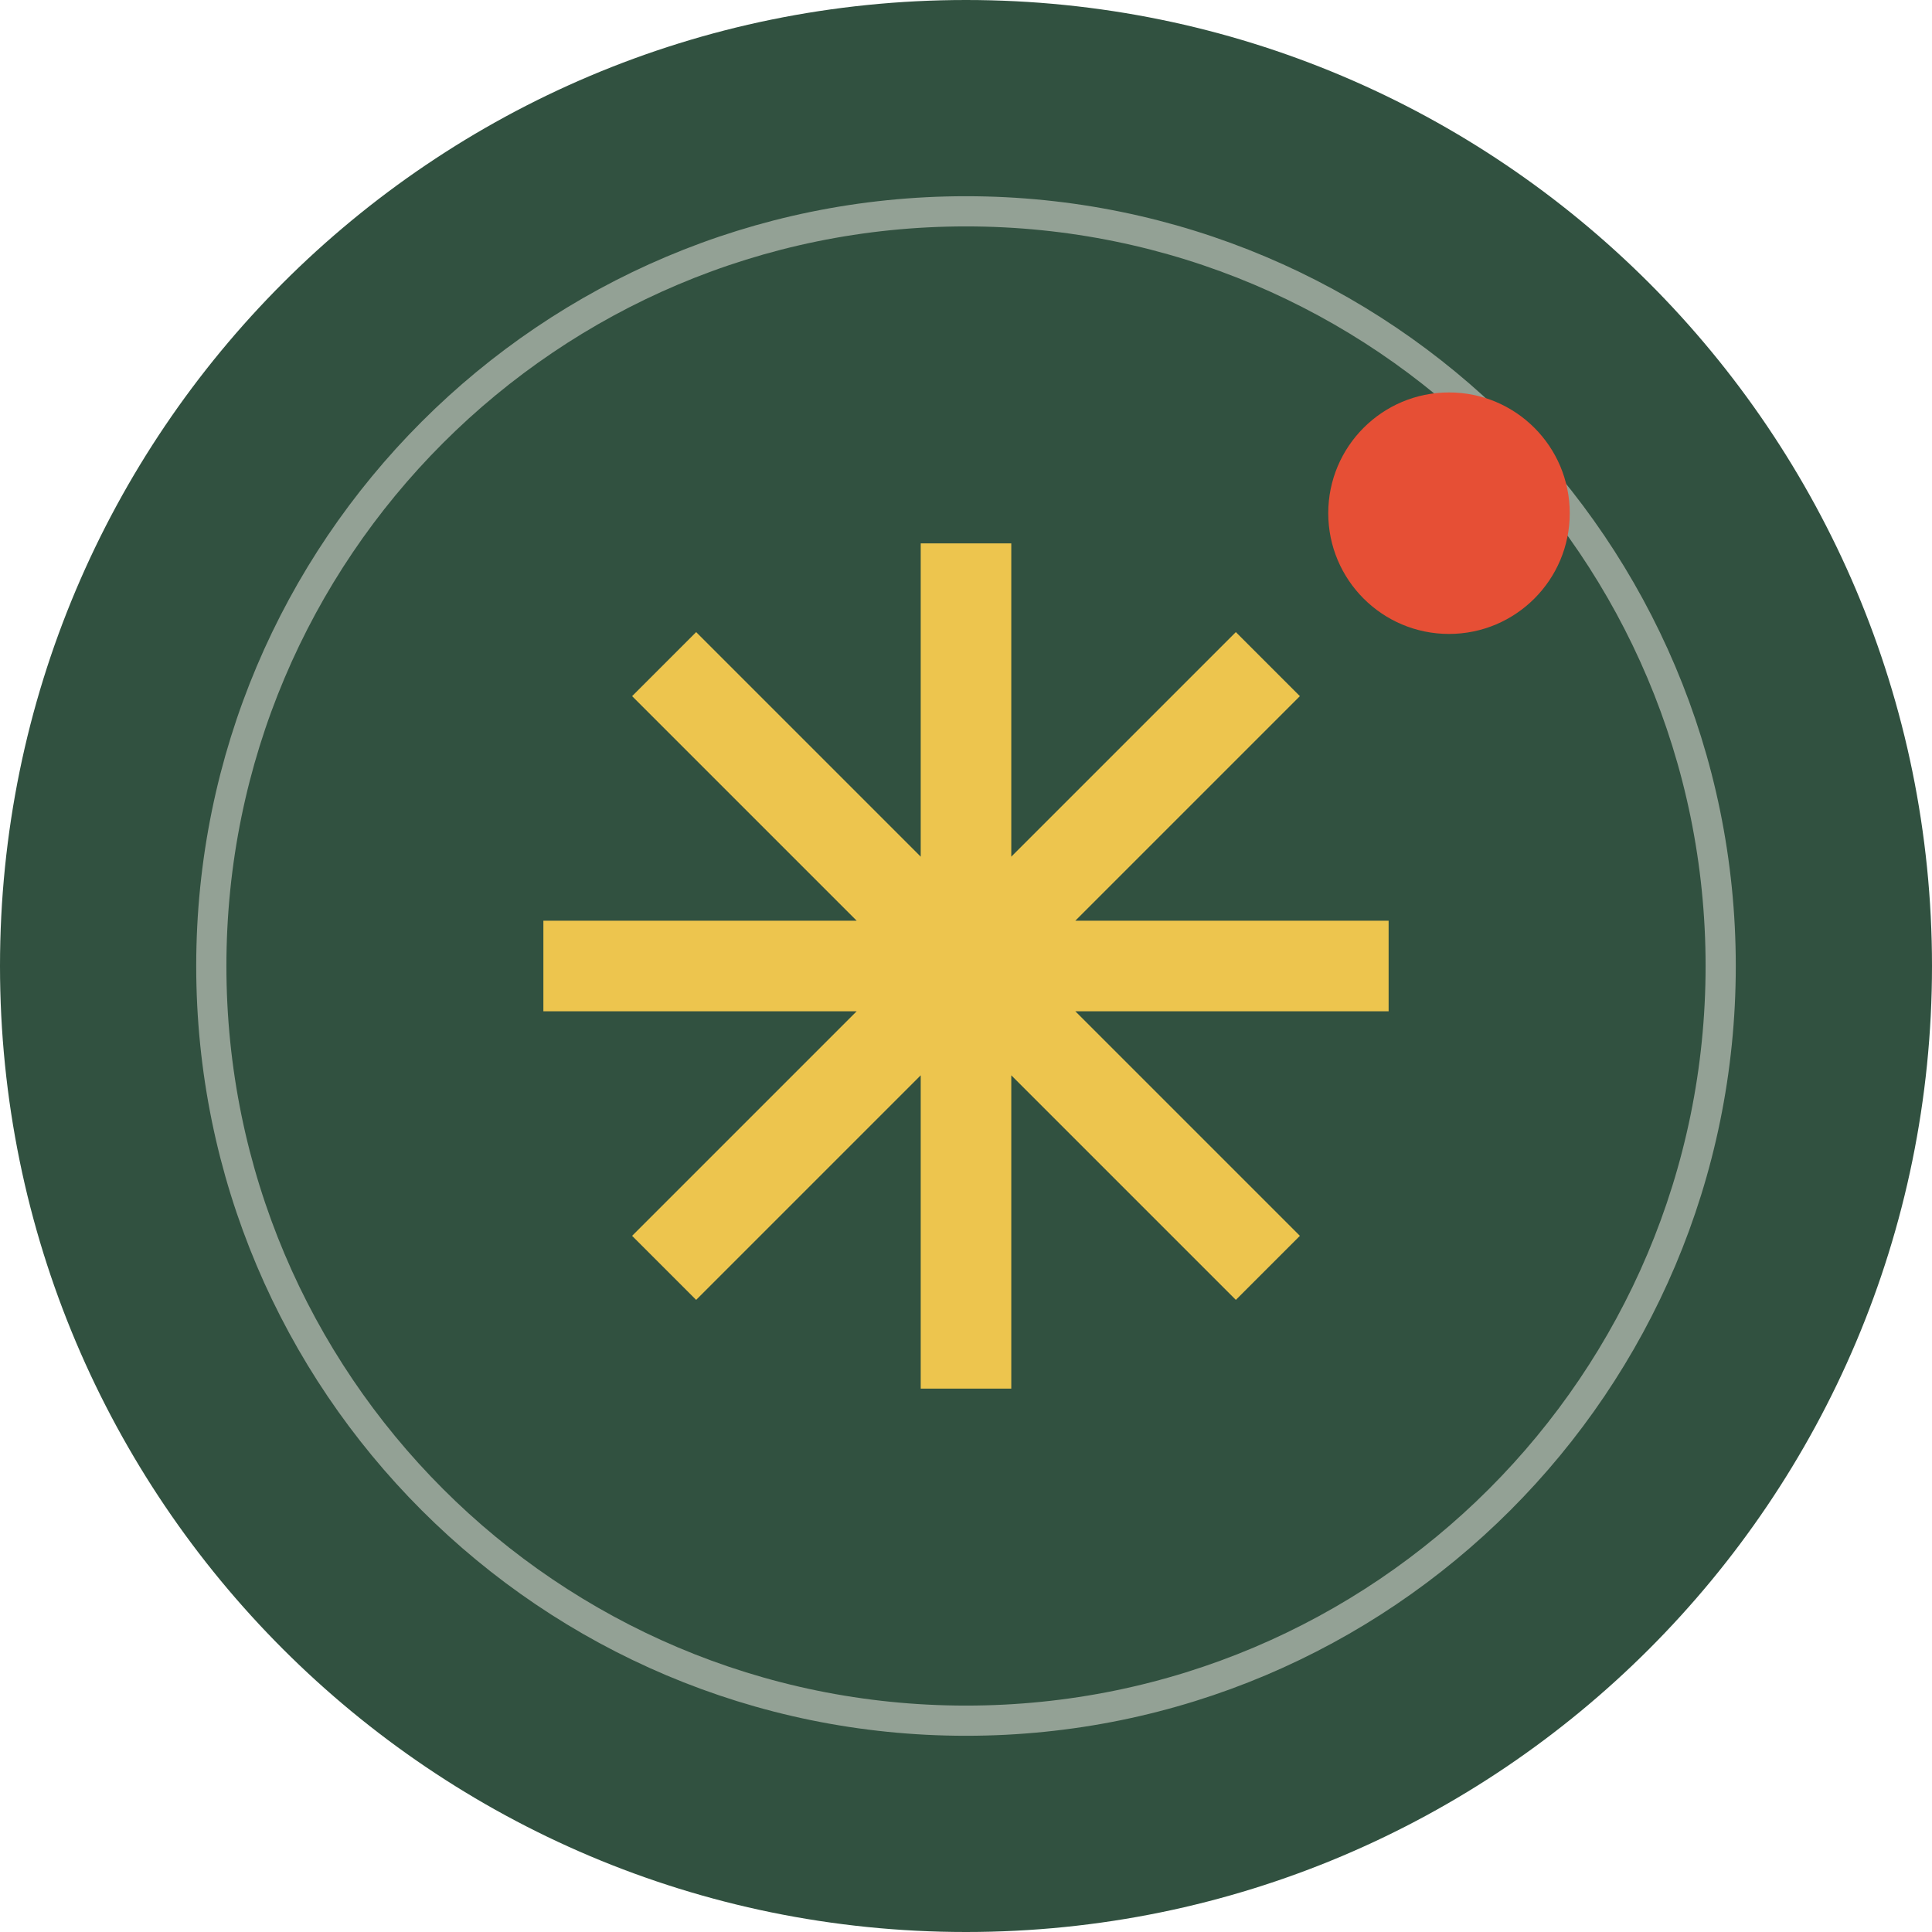
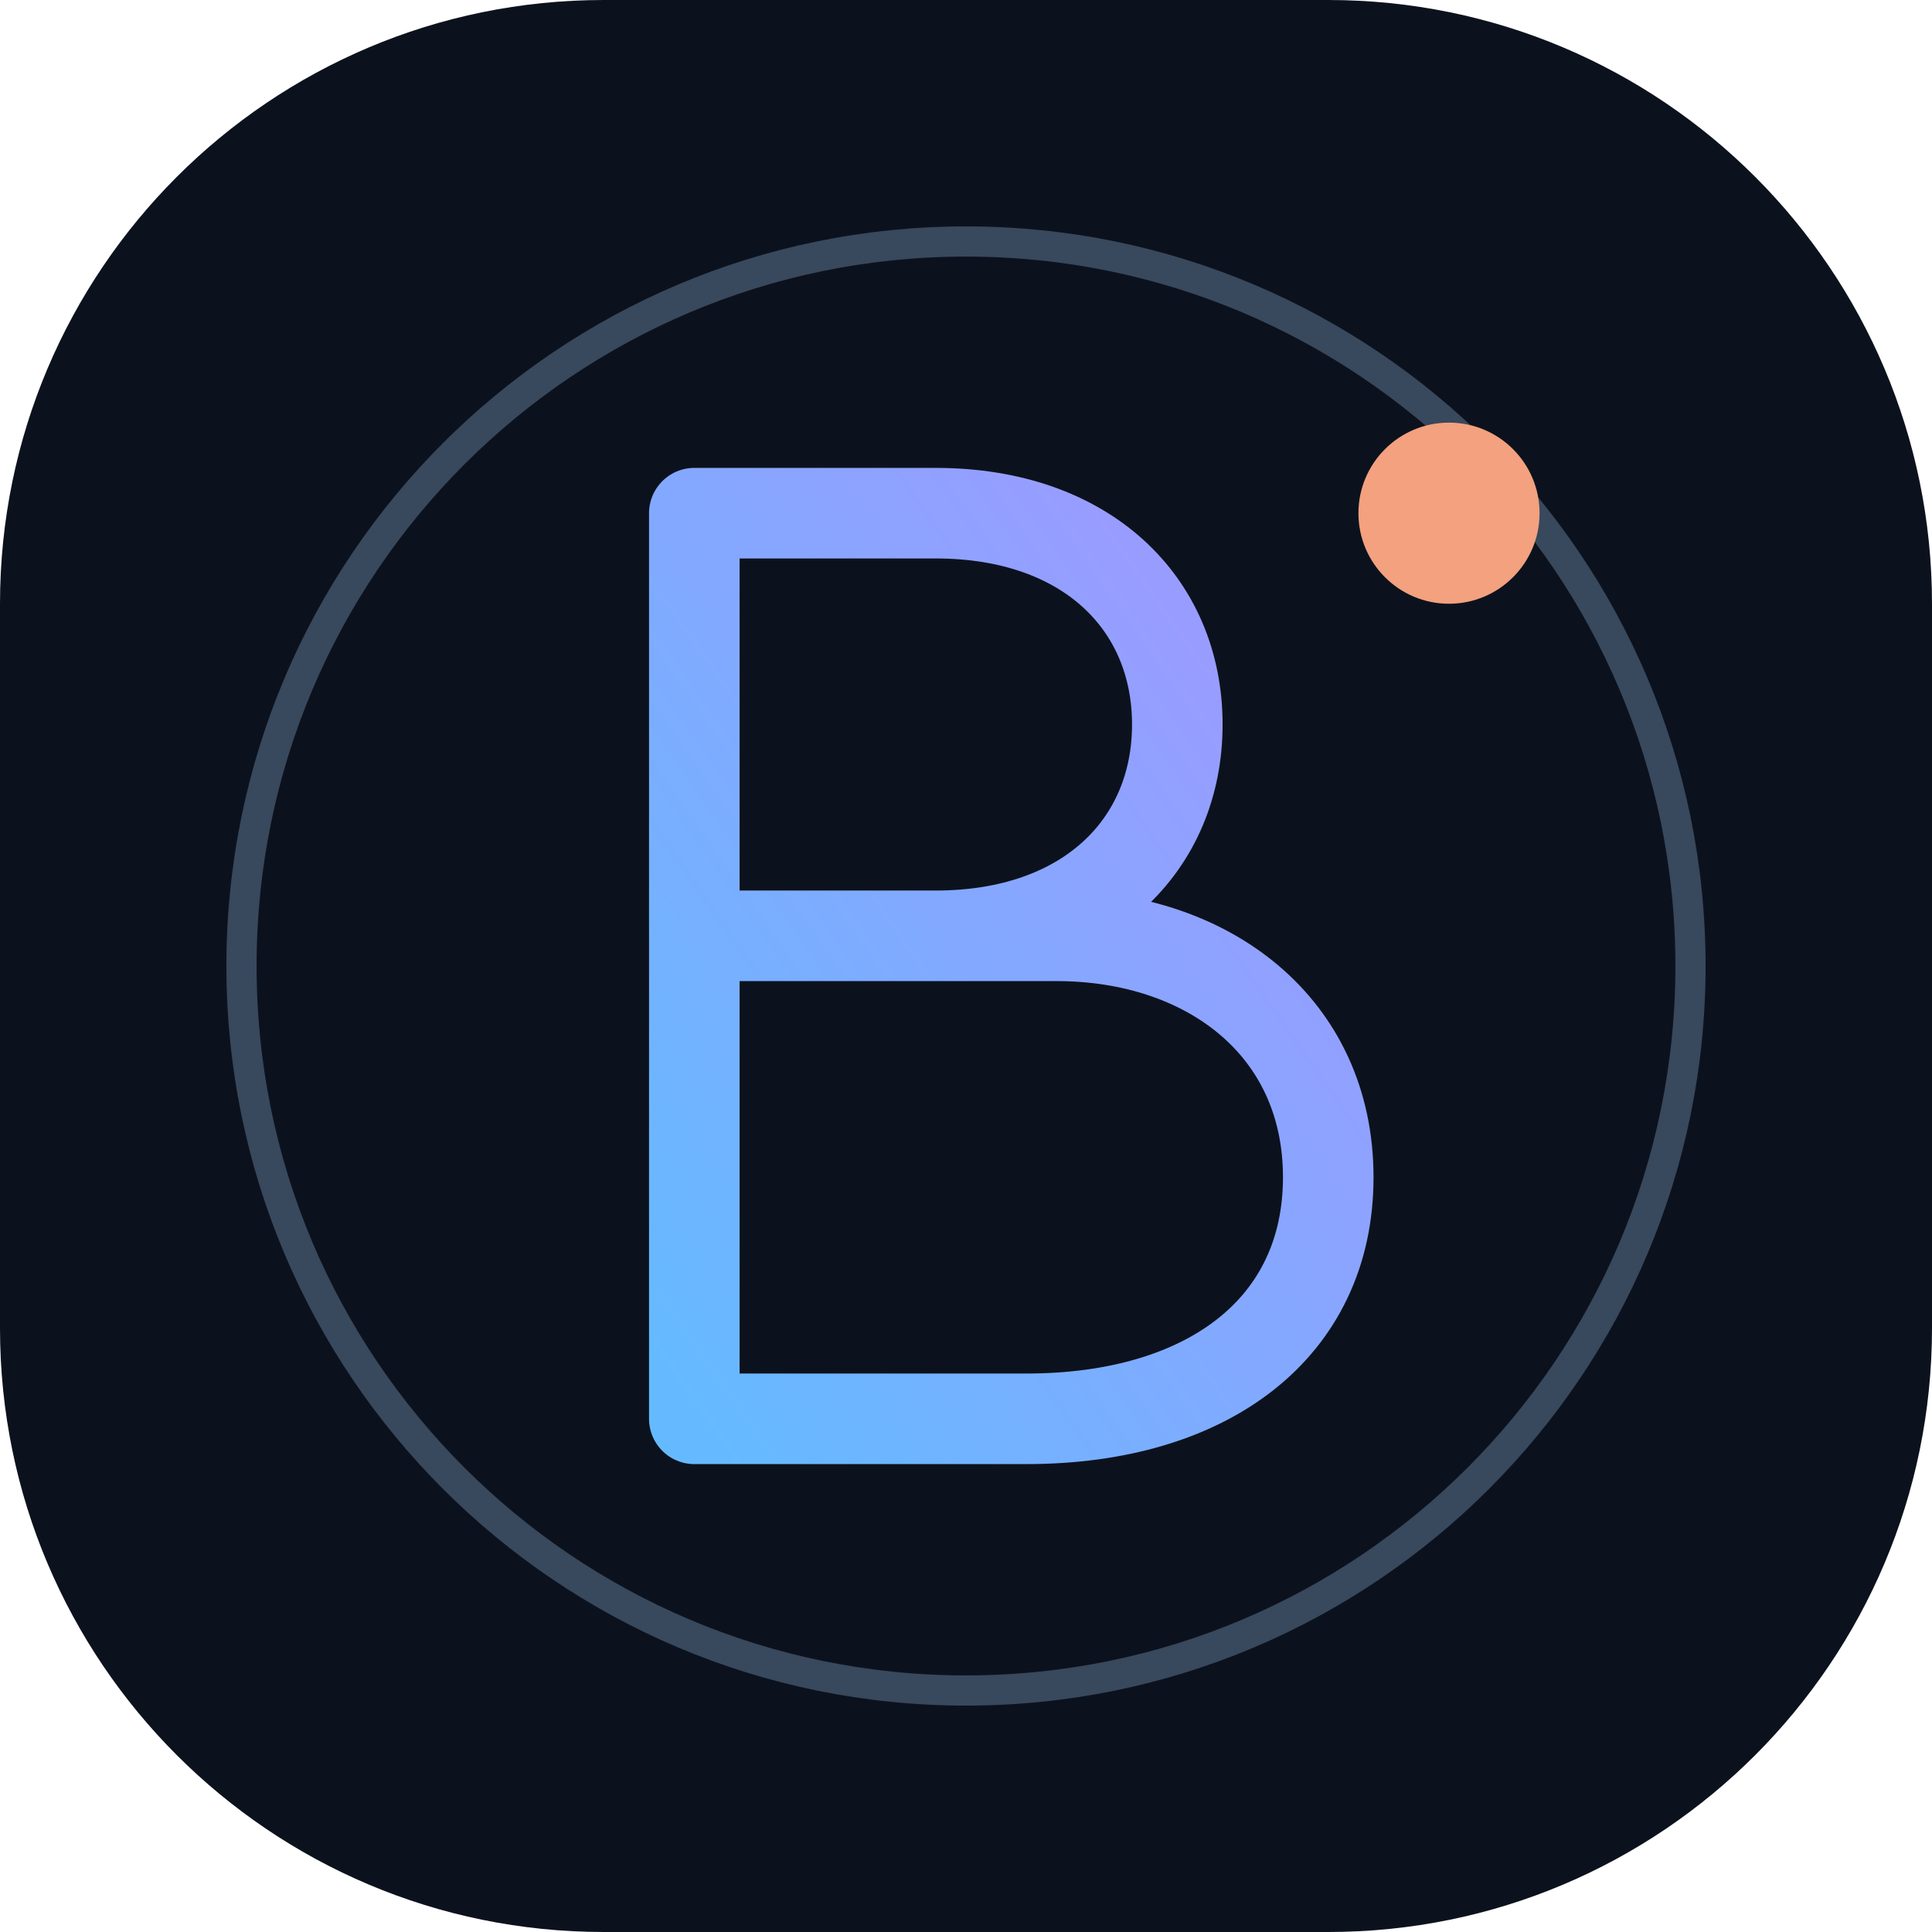
<svg xmlns="http://www.w3.org/2000/svg" viewBox="0 0 64 64">
-   <rect width="64" height="64" rx="32" fill="#315140" />
-   <circle cx="32" cy="32" r="25" fill="none" stroke="#e3e2da" stroke-opacity=".55" />
-   <path d="M32 18v28M18 32h28M22 22l20 20M42 22 22 42" stroke="#edc54e" stroke-width="3" />
-   <circle cx="48" cy="17" r="4" fill="#e64f35" />
+   <defs>
+     <linearGradient id="f" x1="0" y1="1" x2="1" y2="0">
+       <stop stop-color="#65baff" />
+       <stop offset="1" stop-color="#a396ff" />
+     </linearGradient>
+   </defs>
+   <rect width="64" height="64" rx="20" fill="#0c121d" />
+   <circle cx="32" cy="32" r="24" fill="none" stroke="#5e7492" stroke-opacity=".55" />
+   <path d="M23 17v30h11c6 0 10-3 10-8 0-5-4-8-9-8H23m8 0c5 0 8-3 8-7s-3-7-8-7h-8" fill="none" stroke="url(#f)" stroke-linecap="round" stroke-linejoin="round" stroke-width="3" />
+   <circle cx="48" cy="17" r="3" fill="#f3a17f" />
</svg>
